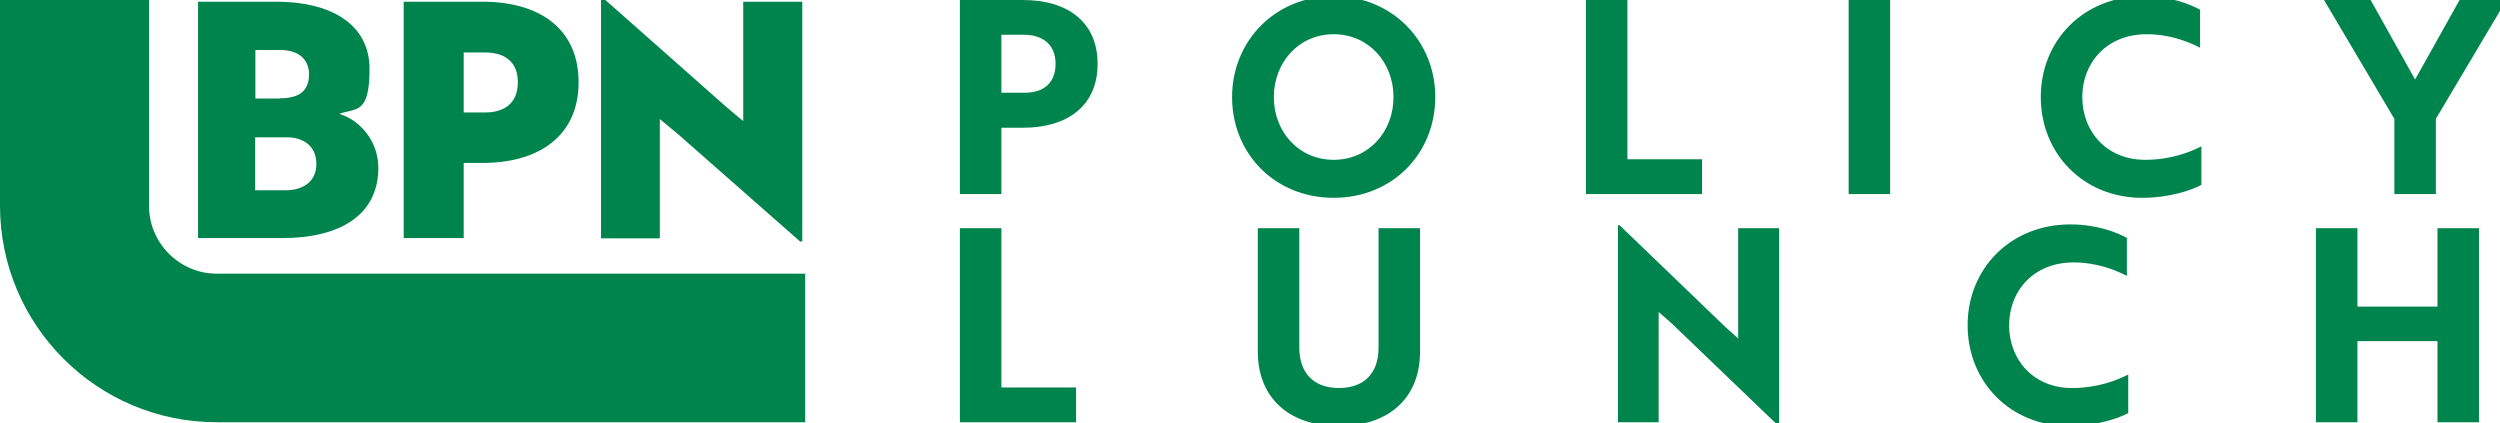
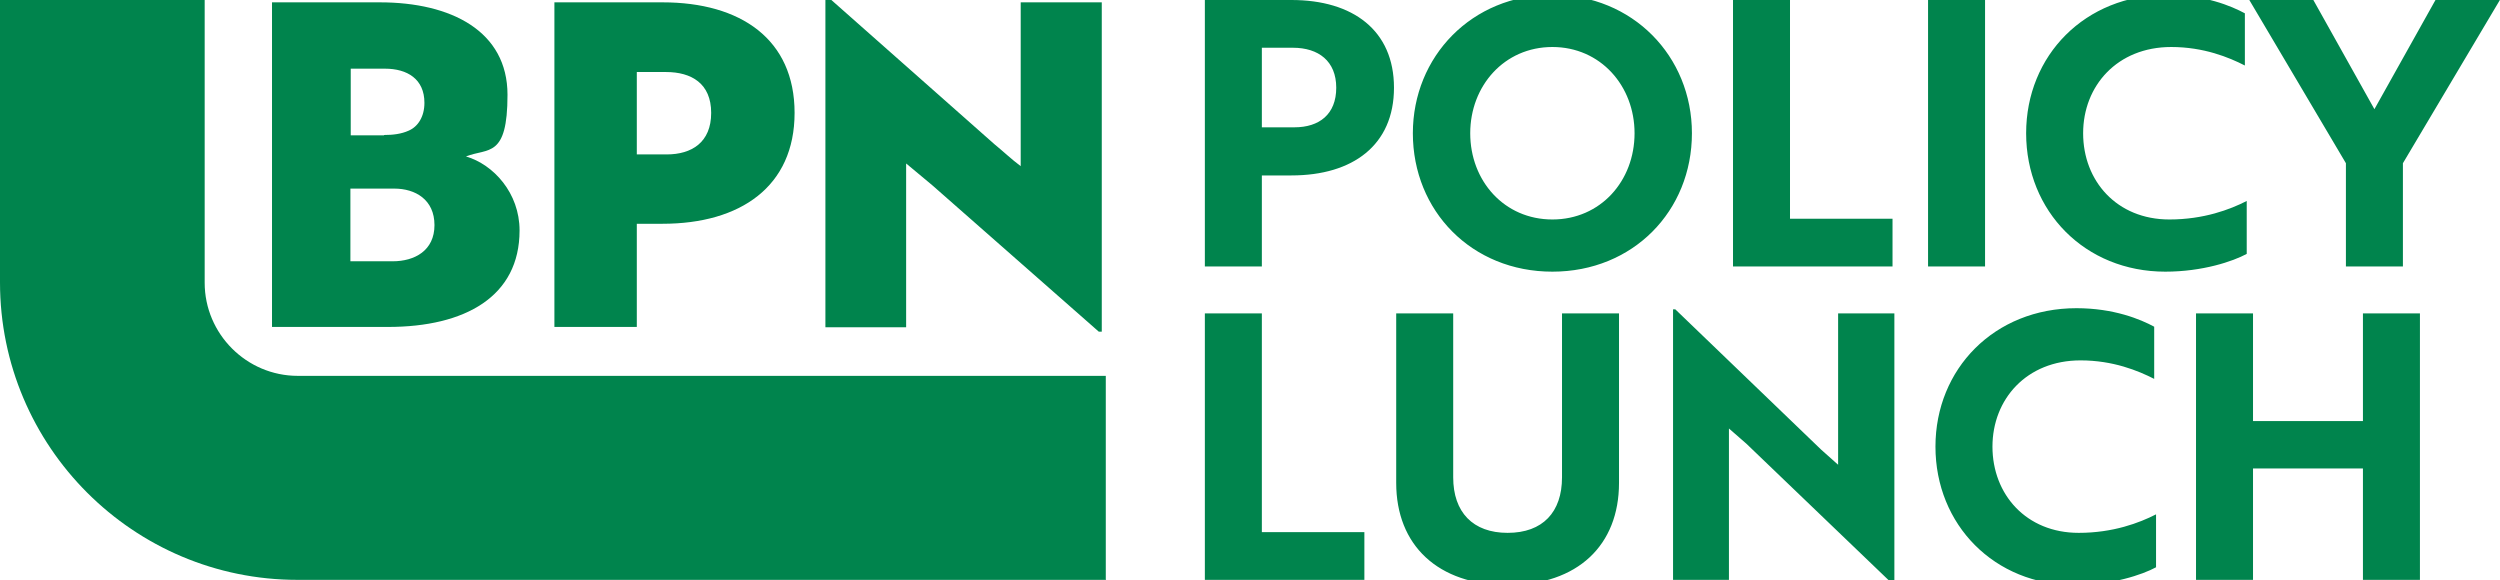
- <svg xmlns="http://www.w3.org/2000/svg" viewBox="17.6 26.7 1024.9 173.1" role="img" aria-label="BPN Policy Lunch">
+ <svg xmlns="http://www.w3.org/2000/svg" viewBox="17.6 26.7 746.3 173.1" role="img" aria-label="BPN Policy Lunch">
  <path fill="#00844d" d="M347.5,199.8H106.4c-49,0-88.8-39.8-88.8-88.8V26.7h61.1v84.4c0,15.3,12.5,27.8,27.8,27.8h241.2v61.1Z" />
  <g>
    <path fill="#00844d" d="M172.7,95.5c0,19.7-16.2,28.8-39.3,28.8h-34.6V27.4h32.2c21.3,0,38.1,8.6,38.1,27.6s-5.8,15.8-12.4,18.4c8.2,2.4,16,10.9,16,22.1ZM132.2,67c2.7,0,5.2-.3,7.4-1.3,2.8-1.2,4.7-4.2,4.7-8.3,0-7.1-5.1-10.2-11.8-10.2h-10.2v19.9h10ZM122.3,104.7h12.5c6.6,0,12.5-3.2,12.5-10.8s-5.7-10.9-12-10.9h-13.1v21.7Z" />
    <path fill="#00844d" d="M207.7,93.5v30.8h-24.6V27.4h32.3c23.3,0,39.4,11,39.4,33s-16.2,33.1-39.4,33.1h-7.7ZM207.7,48.2v24.6h8.9c7.5,0,13.3-3.6,13.3-12.4s-5.9-12.2-13.5-12.2h-8.8Z" />
    <path fill="#00844d" d="M345.6,125.7l-49.7-43.7-7.8-6.5v48.9h-24.1V26.1h1.1l49.3,43.6c2.7,2.2,5.2,4.6,7.9,6.6V27.4h24.2v98.3h-.9Z" />
  </g>
-   <path fill="#00844d" d="M436.972 79.07C455.312 79.07 467.576 70.011 467.576 52.885C467.576 35.76 455.312 26.7 436.972 26.7H411.118V106.25H428.133V79.07ZM437.414 40.953C445.037 40.953 450.34 44.93 450.34 52.885C450.34 60.84 445.258 64.707 437.856 64.707H428.133V40.953Z M522.7 66.475C522.7 89.677 540.267 107.797 564.353 107.797C588.439 107.797 606.006 89.677 606.006 66.475C606.006 43.494 588.328 25.153 564.353 25.153C540.267 25.153 522.7 43.604 522.7 66.475ZM539.825 66.475C539.825 52.333 549.99 40.732 564.353 40.732C578.716 40.732 588.881 52.333 588.881 66.475C588.881 80.728 578.716 92.218 564.353 92.218C549.99 92.218 539.825 80.728 539.825 66.475Z M715.378 106.25V91.997H684.774V26.7H667.759V106.25Z M792.488 106.25V26.7H775.473V106.25Z M919.538 30.677C915.45 28.468 907.495 25.153 896.336 25.153C871.808 25.153 854.241 43.273 854.241 66.475C854.241 89.788 871.808 107.797 895.784 107.797C906.943 107.797 916.003 104.703 920.091 102.493V86.694C915.119 89.235 907.274 92.218 896.999 92.218C881.31 92.218 871.256 80.728 871.256 66.475C871.256 52.333 881.42 40.732 897.551 40.732C907.274 40.732 914.787 43.825 919.538 46.256Z M970.353 26.7 999.189 75.424V106.25H1016.204V75.424L1045.152 26.7H1025.927L1007.697 59.293L989.467 26.7Z" />
-   <path fill="#00844d" d="M458.737 199.8V185.547H428.133V120.25H411.118V199.8Z M599.761 120.25H582.747V169.195C582.747 179.581 577.001 185.768 566.505 185.768C556.119 185.768 550.264 179.581 550.264 169.195V120.25H533.249V170.853C533.249 189.414 545.623 201.347 566.505 201.347C587.497 201.347 599.761 189.414 599.761 170.853Z M746.973 201.015V120.25H730.179V165.439L725.096 160.909L681.565 119.035H680.902V199.8H697.585V154.611L702.778 159.141L746.42 201.015Z M889.543 124.227C885.456 122.018 877.501 118.703 866.341 118.703C841.813 118.703 824.246 136.823 824.246 160.025C824.246 183.338 841.813 201.347 865.789 201.347C876.948 201.347 886.008 198.253 890.096 196.043V180.244C885.124 182.785 877.28 185.768 867.004 185.768C851.315 185.768 841.261 174.278 841.261 160.025C841.261 145.883 851.426 134.282 867.557 134.282C877.28 134.282 884.793 137.375 889.543 139.806Z M1033.882 199.8V120.25H1016.867V152.401H984.053V120.25H967.038V199.8H984.053V166.544H1016.867V199.8Z" />
+   <path fill="#00844d" d="M403.127 79.07C421.468 79.07 433.732 70.011 433.732 52.885C433.732 35.76 421.468 26.7 403.127 26.7H377.273V106.25H394.288V79.07ZM403.569 40.953C411.192 40.953 416.496 44.93 416.496 52.885C416.496 60.84 411.413 64.707 404.011 64.707H394.288V40.953Z M439.366 66.475C439.366 89.677 456.934 107.797 481.02 107.797C505.106 107.797 522.673 89.677 522.673 66.475C522.673 43.494 504.995 25.153 481.02 25.153C456.934 25.153 439.366 43.604 439.366 66.475ZM456.492 66.475C456.492 52.333 466.656 40.732 481.02 40.732C495.383 40.732 505.548 52.333 505.548 66.475C505.548 80.728 495.383 92.218 481.02 92.218C466.656 92.218 456.492 80.728 456.492 66.475Z M582.556 106.25V91.997H551.952V26.7H534.937V106.25Z M610.178 106.25V26.7H593.163V106.25Z M687.739 30.677C683.651 28.468 675.696 25.153 664.537 25.153C640.009 25.153 622.442 43.273 622.442 66.475C622.442 89.788 640.009 107.797 663.985 107.797C675.144 107.797 684.204 104.703 688.292 102.493V86.694C683.32 89.235 675.475 92.218 665.2 92.218C649.511 92.218 639.457 80.728 639.457 66.475C639.457 52.333 649.621 40.732 665.752 40.732C675.475 40.732 682.988 43.825 687.739 46.256Z M689.065 26.7 717.902 75.424V106.25H734.917V75.424L763.864 26.7H744.64L726.409 59.293L708.179 26.7Z" />
+   <path fill="#00844d" d="M424.893 199.8V185.547H394.288V120.25H377.273V199.8Z M500.907 120.25H483.892V169.195C483.892 179.581 478.147 185.768 467.651 185.768C457.265 185.768 451.409 179.581 451.409 169.195V120.25H434.395V170.853C434.395 189.414 446.769 201.347 467.651 201.347C488.643 201.347 500.907 189.414 500.907 170.853Z M583.109 201.015V120.25H566.315V165.439L561.233 160.909L517.701 119.035H517.038V199.8H533.722V154.611L538.914 159.141L582.556 201.015Z M660.67 124.227C656.582 122.018 648.627 118.703 637.468 118.703C612.94 118.703 595.373 136.823 595.373 160.025C595.373 183.338 612.94 201.347 636.916 201.347C648.075 201.347 657.135 198.253 661.223 196.043V180.244C656.251 182.785 648.406 185.768 638.131 185.768C622.442 185.768 612.388 174.278 612.388 160.025C612.388 145.883 622.552 134.282 638.683 134.282C648.406 134.282 655.919 137.375 660.67 139.806Z M739.999 199.8V120.25H722.984V152.401H690.17V120.25H673.155V199.8H690.17V166.544H722.984V199.8Z" />
</svg>
